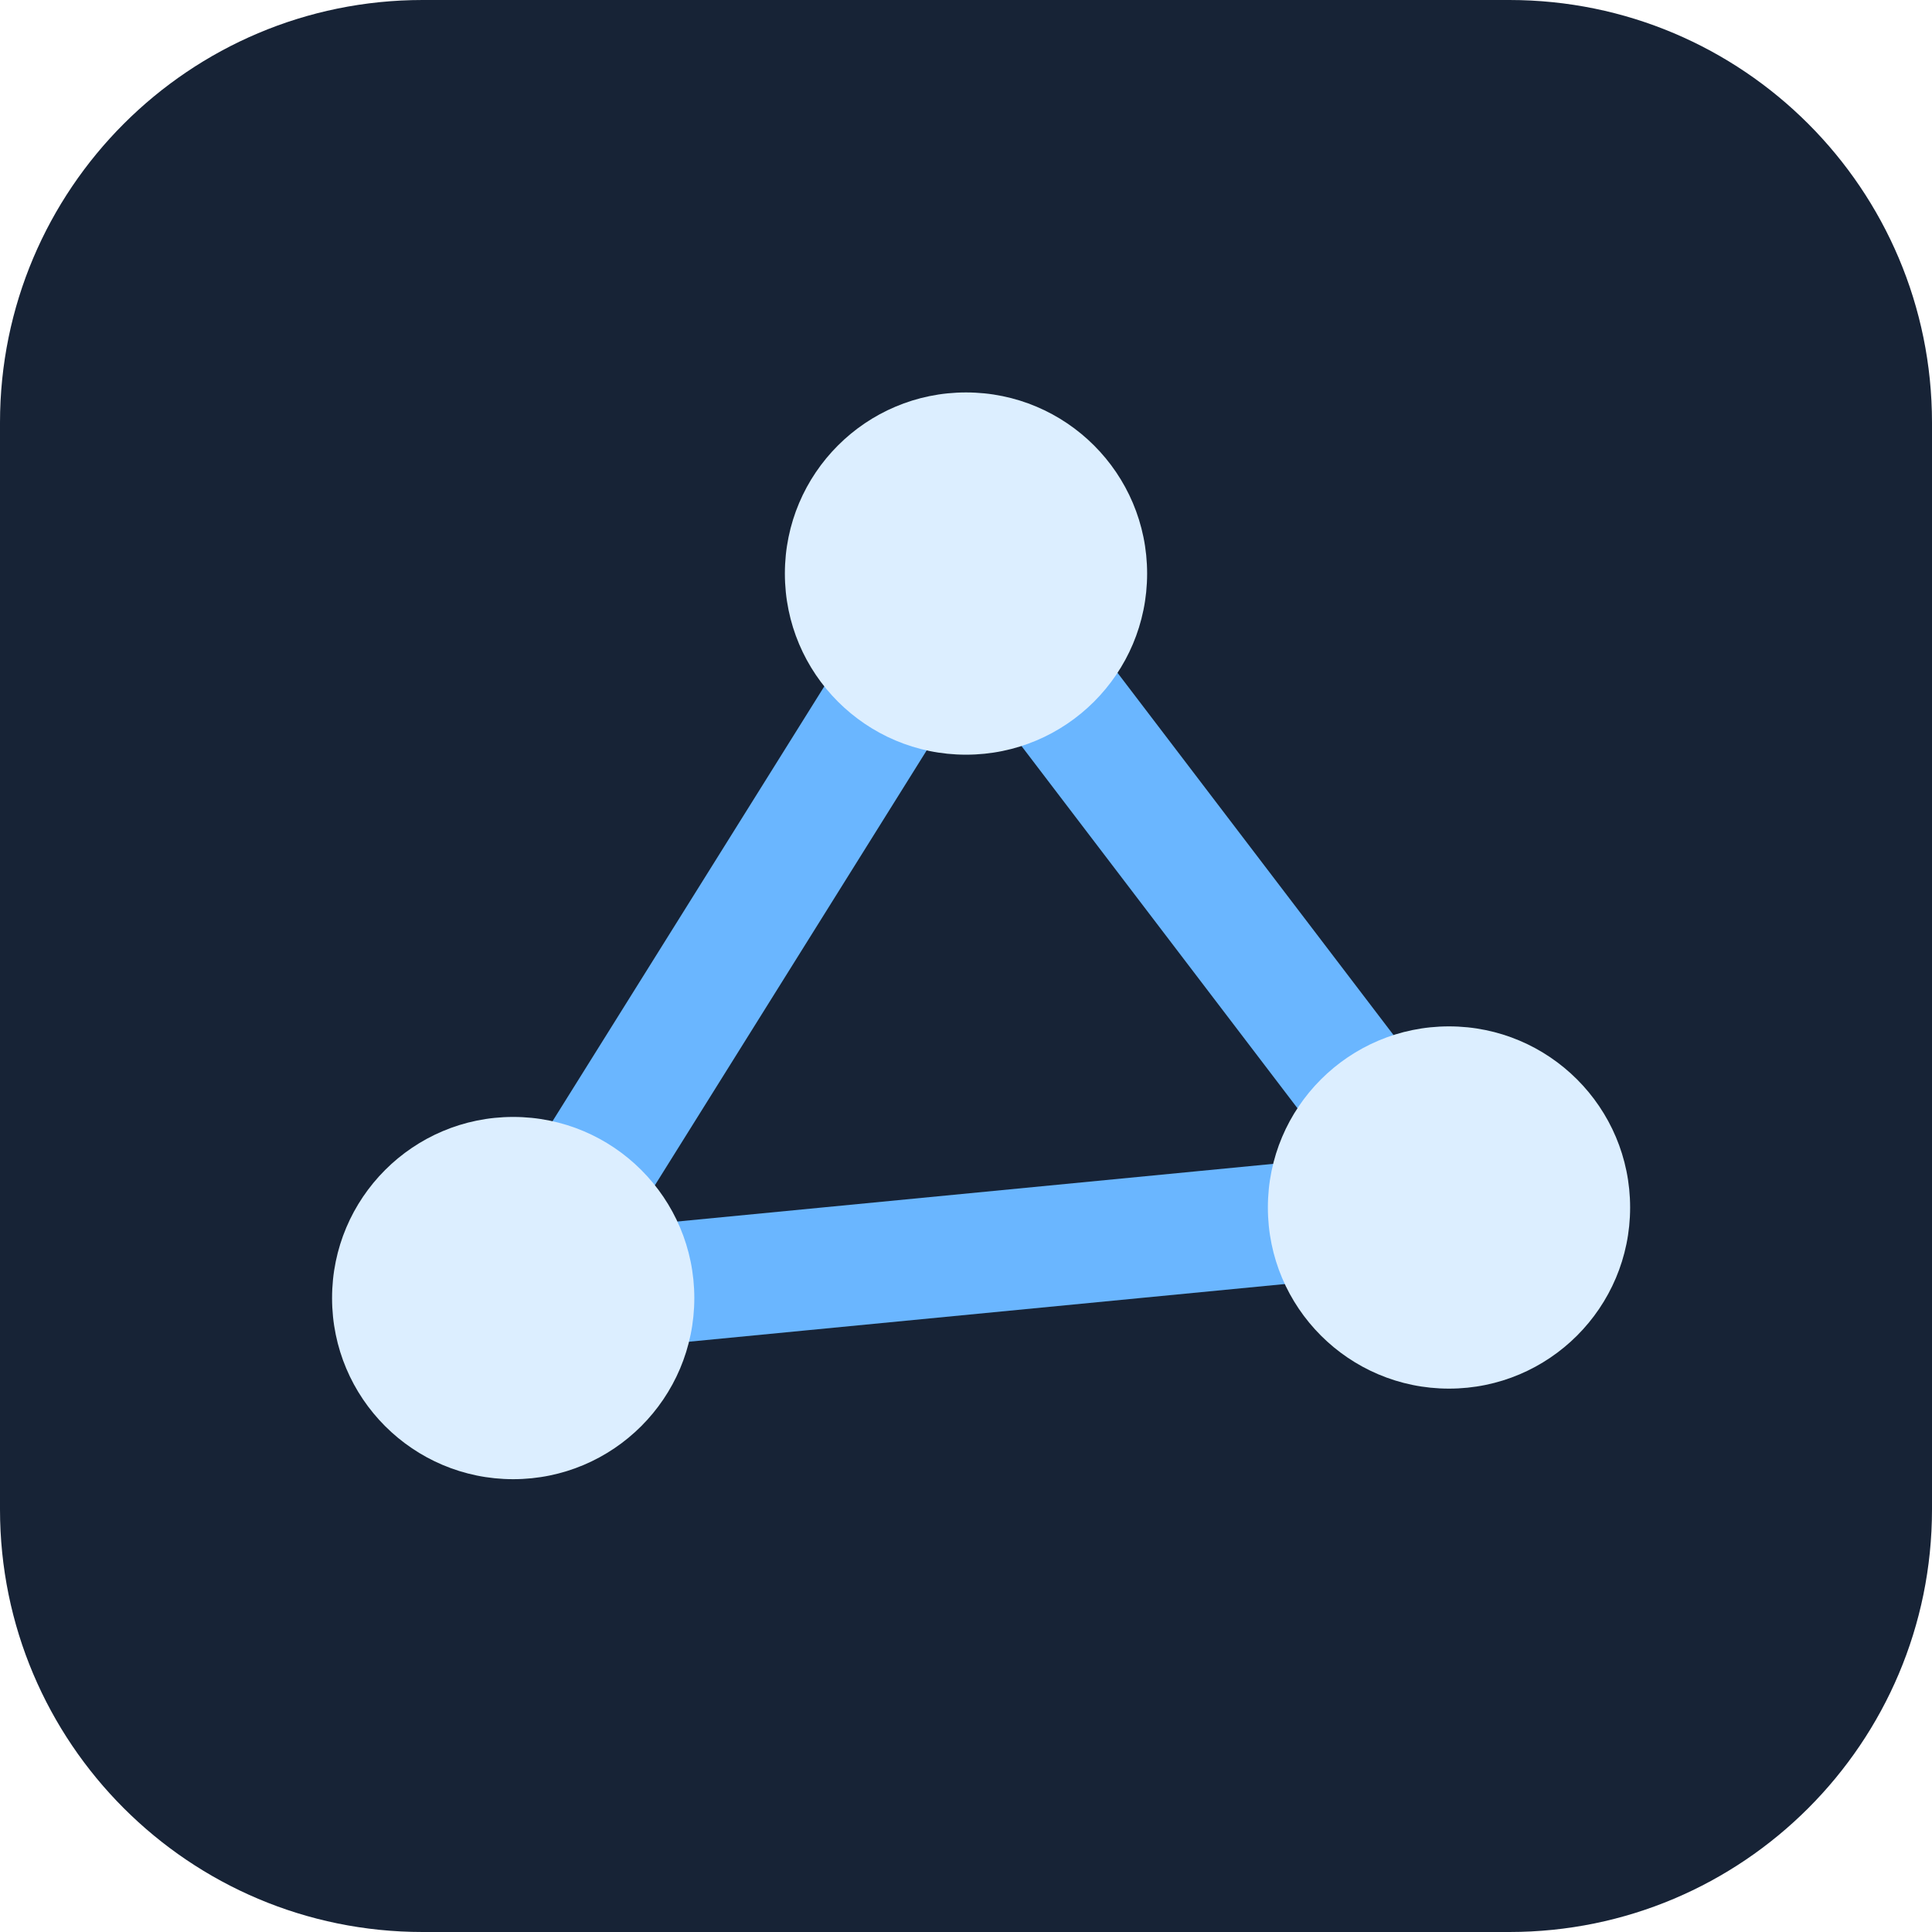
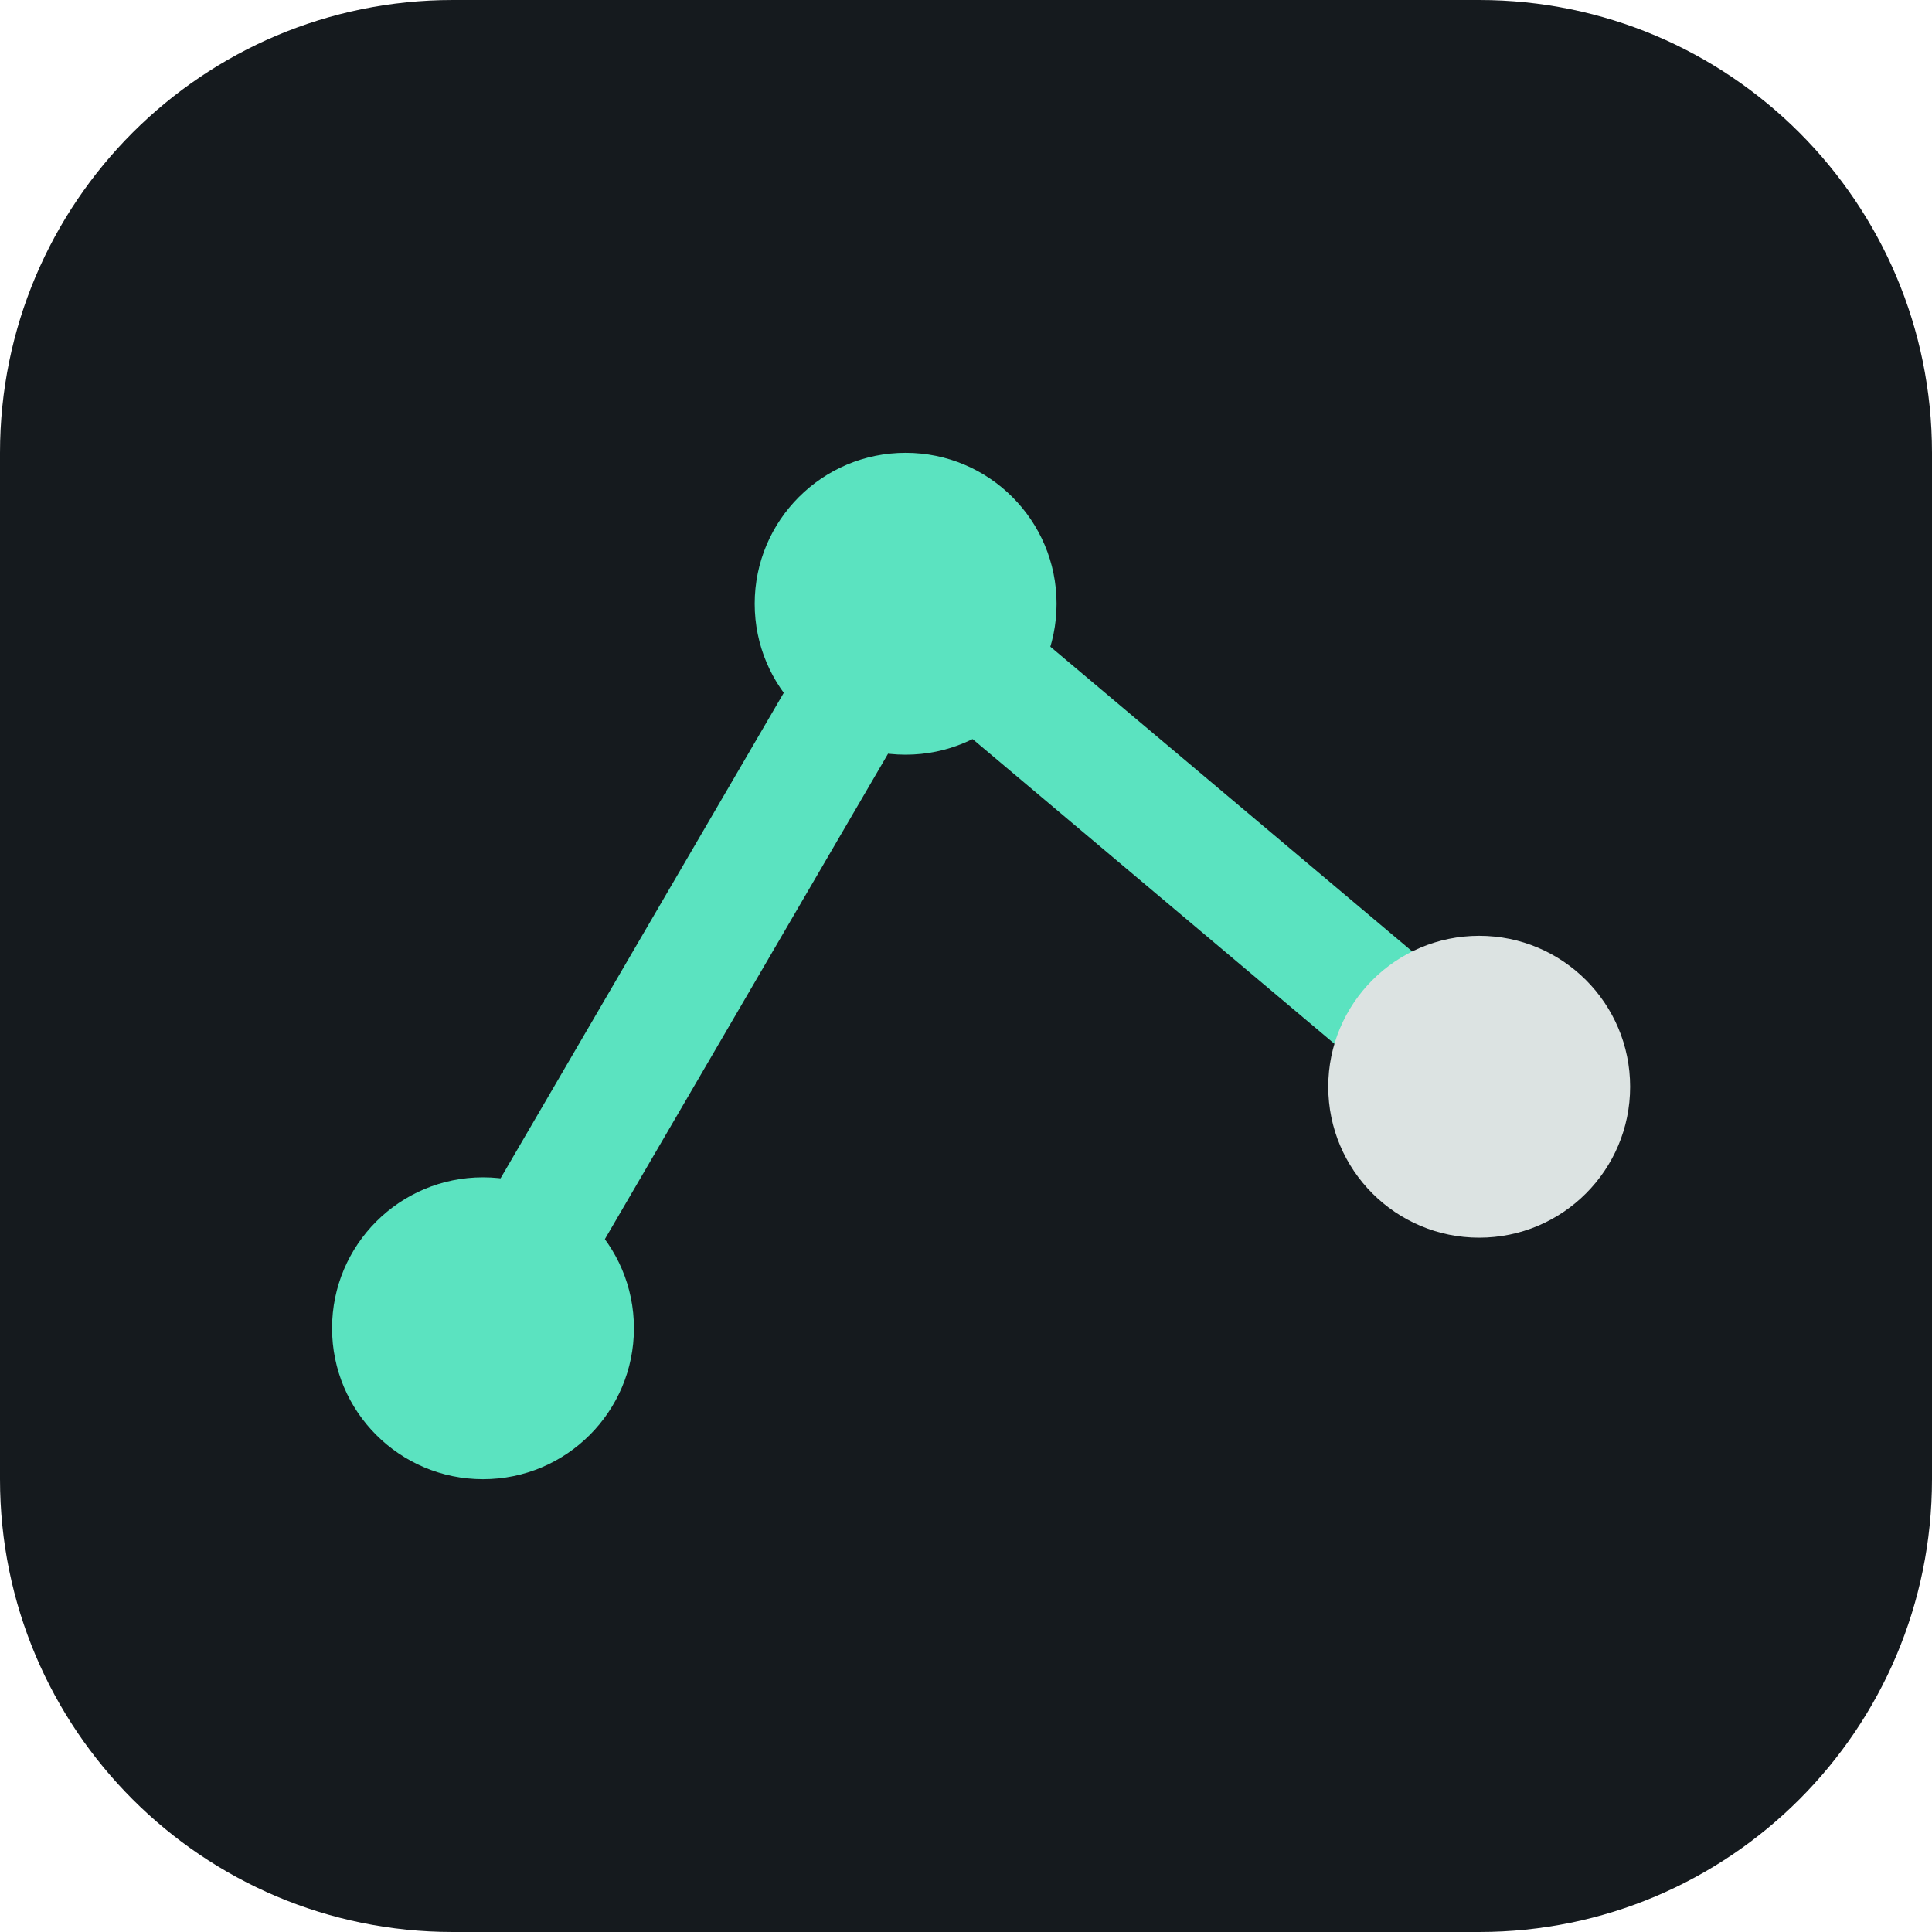
- <svg xmlns="http://www.w3.org/2000/svg" viewBox="0 0 64 64">
-   <rect width="64" height="64" rx="14" fill="#172336" />
-   <path d="M17 43 32 19 48 40M17 43l31-3" fill="none" stroke="#6ab6ff" stroke-width="4" />
-   <g fill="#dceeff">
-     <circle cx="17" cy="43" r="6" />
-     <circle cx="32" cy="19" r="6" />
-     <circle cx="48" cy="40" r="6" />
+ <svg xmlns="http://www.w3.org/2000/svg" width="64" height="64" viewBox="0 0 64 64" role="img" aria-label="FundsTrace">
+   <rect width="64" height="64" rx="15" fill="#151A1E" />
+   <path d="M16 44 30 20 49 36" fill="none" stroke="#5BE3C0" stroke-width="4" stroke-linecap="round" stroke-linejoin="round" />
+   <g fill="#5BE3C0">
+     <circle cx="16" cy="44" r="5" />
+     <circle cx="30" cy="20" r="5" />
  </g>
+   <circle cx="49" cy="36" r="5" fill="#DCE3E2" />
</svg>
